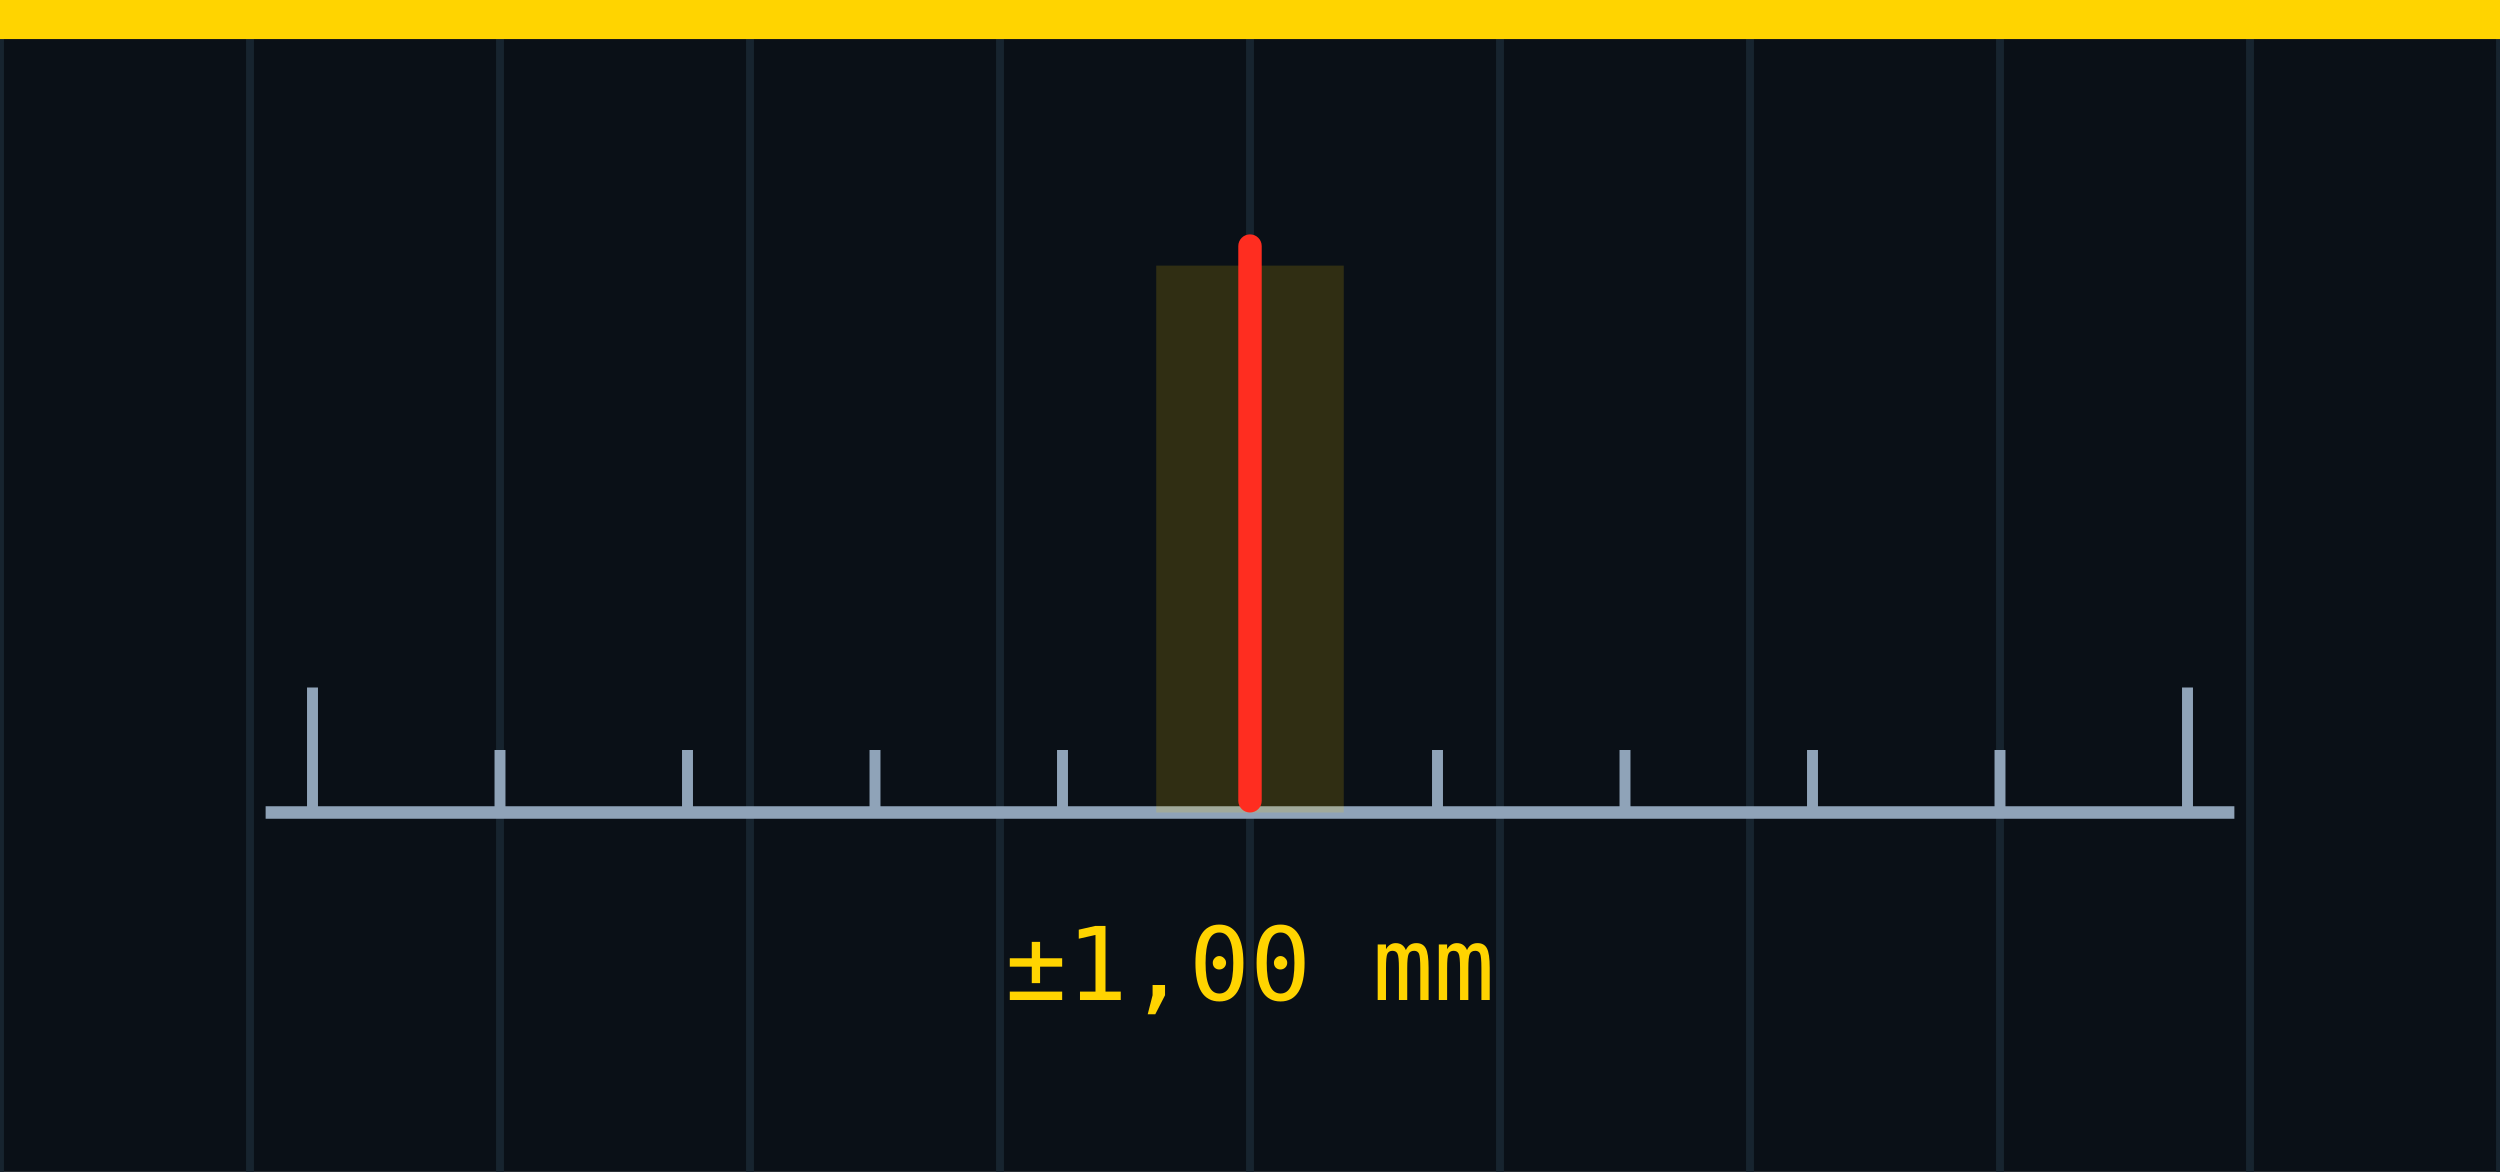
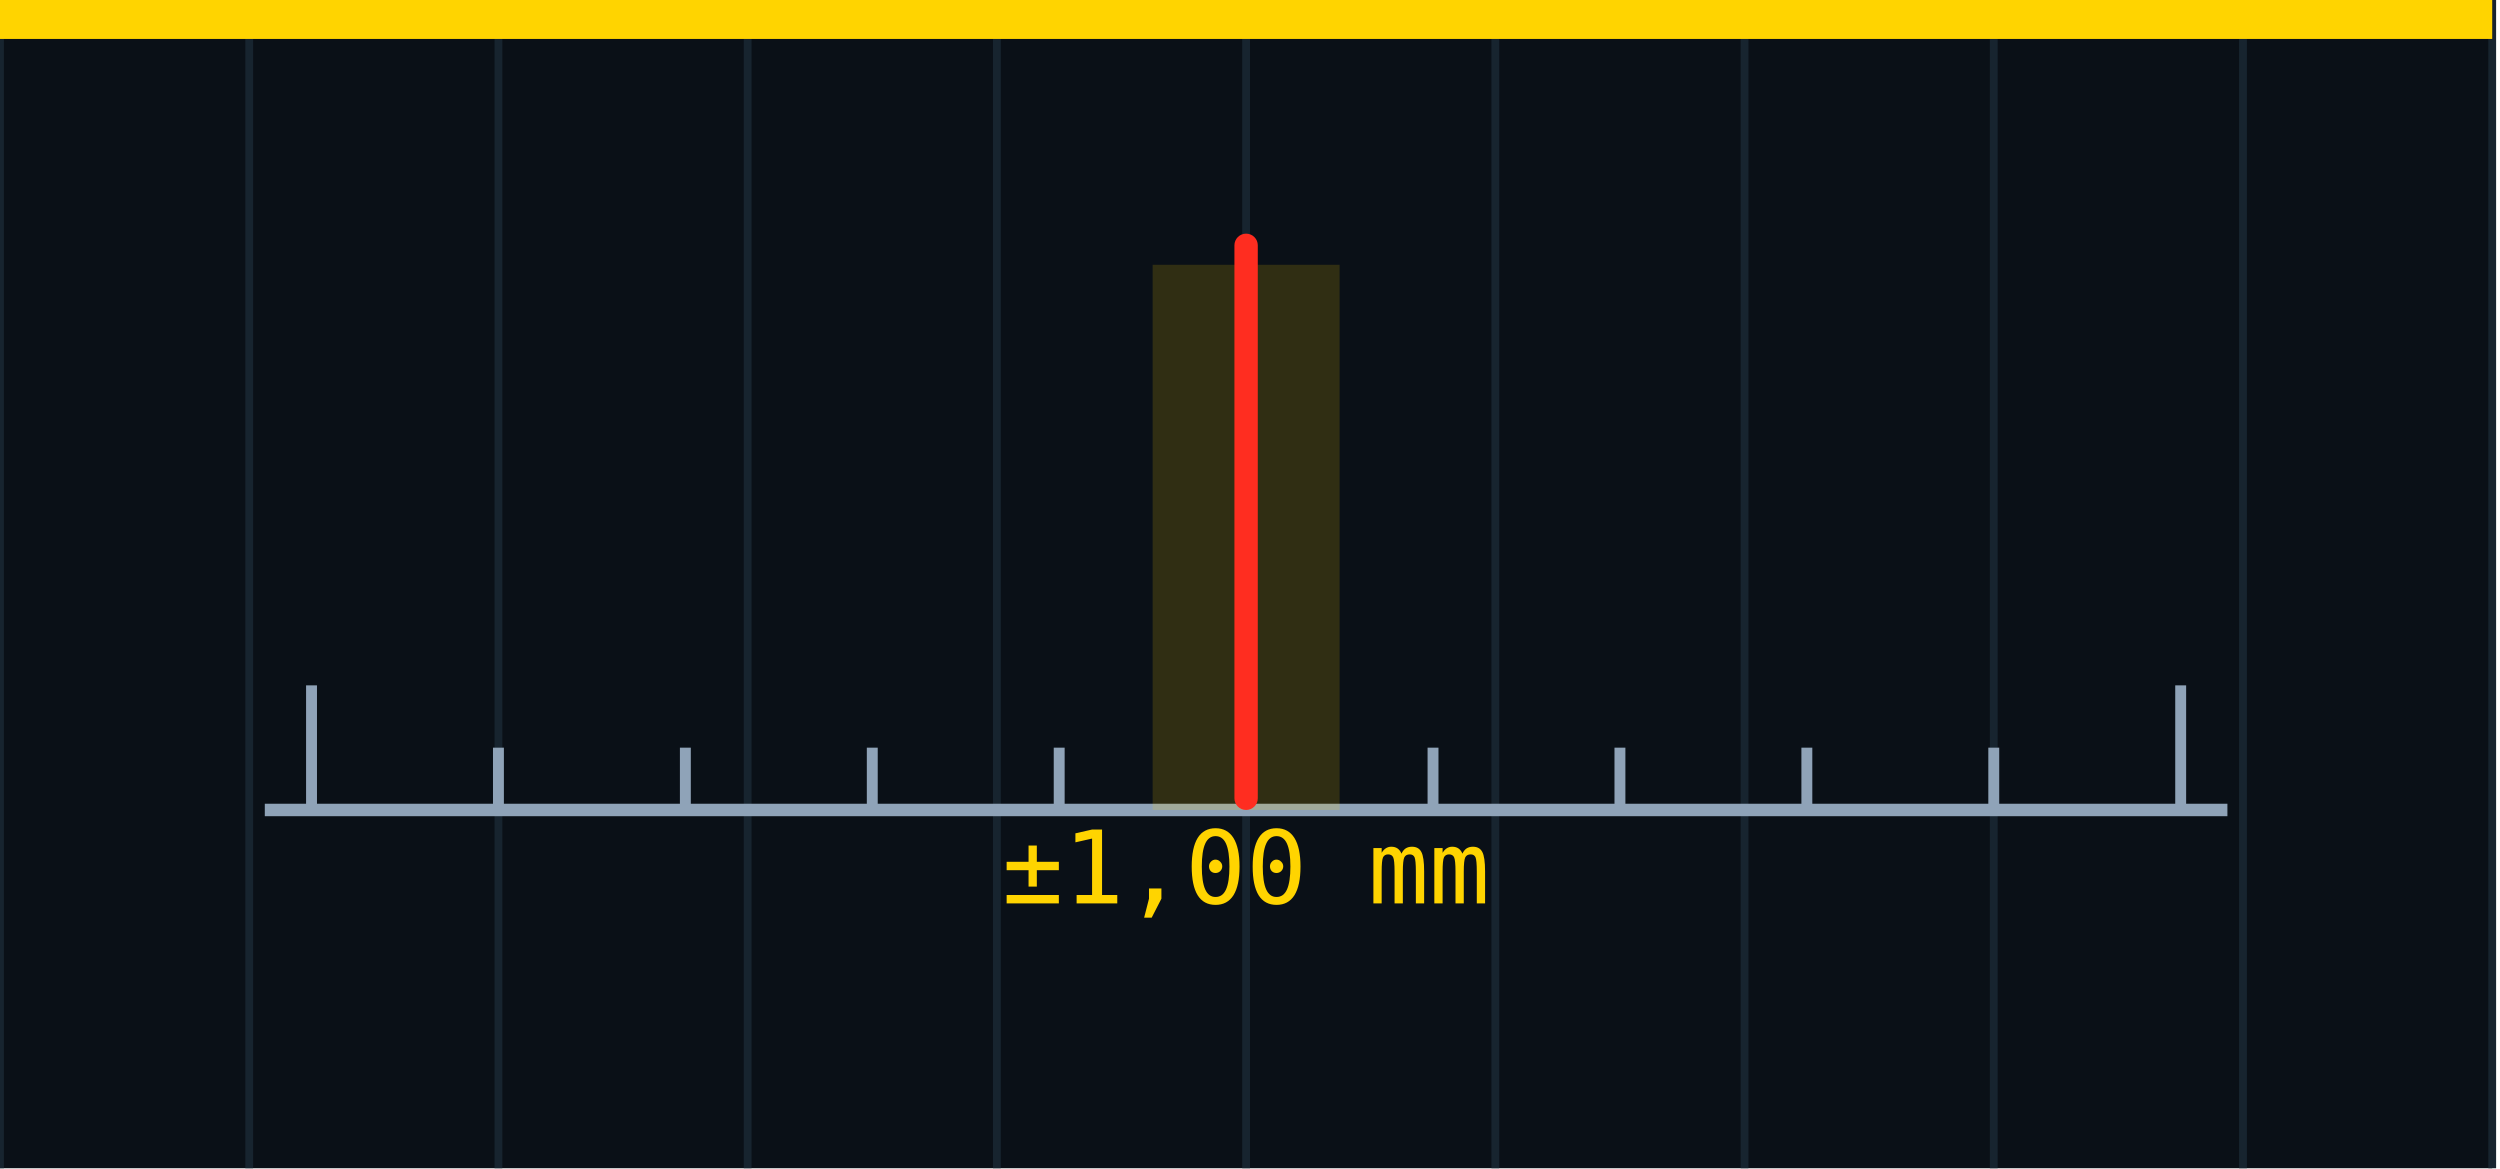
- <svg viewBox="0 0 320 150" preserveAspectRatio="xMidYMid slice" role="img" aria-hidden="true">
+ <svg viewbox="0 0 320 150" preserveaspectratio="xMidYMid slice" role="img" aria-hidden="true">
  <rect width="320" height="150" fill="#0A1017" />
  <line x1="0" y1="0" x2="0" y2="150" stroke="#17242f" stroke-width="1" />
  <line x1="32" y1="0" x2="32" y2="150" stroke="#17242f" stroke-width="1" />
  <line x1="64" y1="0" x2="64" y2="150" stroke="#17242f" stroke-width="1" />
  <line x1="96" y1="0" x2="96" y2="150" stroke="#17242f" stroke-width="1" />
  <line x1="128" y1="0" x2="128" y2="150" stroke="#17242f" stroke-width="1" />
  <line x1="160" y1="0" x2="160" y2="150" stroke="#17242f" stroke-width="1" />
  <line x1="192" y1="0" x2="192" y2="150" stroke="#17242f" stroke-width="1" />
  <line x1="224" y1="0" x2="224" y2="150" stroke="#17242f" stroke-width="1" />
  <line x1="256" y1="0" x2="256" y2="150" stroke="#17242f" stroke-width="1" />
  <line x1="288" y1="0" x2="288" y2="150" stroke="#17242f" stroke-width="1" />
  <line x1="320" y1="0" x2="320" y2="150" stroke="#17242f" stroke-width="1" />
  <rect x="0" y="0" width="320" height="5" fill="#ffd400" />
  <line x1="40" y1="104" x2="40" y2="88" stroke="#8FA3B8" stroke-width="1.4" />
  <line x1="64" y1="104" x2="64" y2="96" stroke="#8FA3B8" stroke-width="1.4" />
  <line x1="88" y1="104" x2="88" y2="96" stroke="#8FA3B8" stroke-width="1.4" />
  <line x1="112" y1="104" x2="112" y2="96" stroke="#8FA3B8" stroke-width="1.4" />
  <line x1="136" y1="104" x2="136" y2="96" stroke="#8FA3B8" stroke-width="1.4" />
  <line x1="160" y1="104" x2="160" y2="88" stroke="#8FA3B8" stroke-width="1.4" />
  <line x1="184" y1="104" x2="184" y2="96" stroke="#8FA3B8" stroke-width="1.4" />
  <line x1="208" y1="104" x2="208" y2="96" stroke="#8FA3B8" stroke-width="1.4" />
  <line x1="232" y1="104" x2="232" y2="96" stroke="#8FA3B8" stroke-width="1.4" />
  <line x1="256" y1="104" x2="256" y2="96" stroke="#8FA3B8" stroke-width="1.4" />
  <line x1="280" y1="104" x2="280" y2="88" stroke="#8FA3B8" stroke-width="1.4" />
  <line x1="34" y1="104" x2="286" y2="104" stroke="#8FA3B8" stroke-width="1.6" />
  <rect x="148" y="34" width="24" height="70" fill="#ffd400" opacity=".16" />
  <rect x="158.5" y="30" width="3" height="74" rx="1.5" fill="#FF2D20" />
-   <text x="160" y="128" fill="#ffd400" font-family="monospace" font-size="13" text-anchor="middle">±1,00 mm</text>
+   <text x="160" y="116" fill="#ffd400" font-family="monospace" font-size="13" text-anchor="middle">±1,00 mm</text>
</svg>
